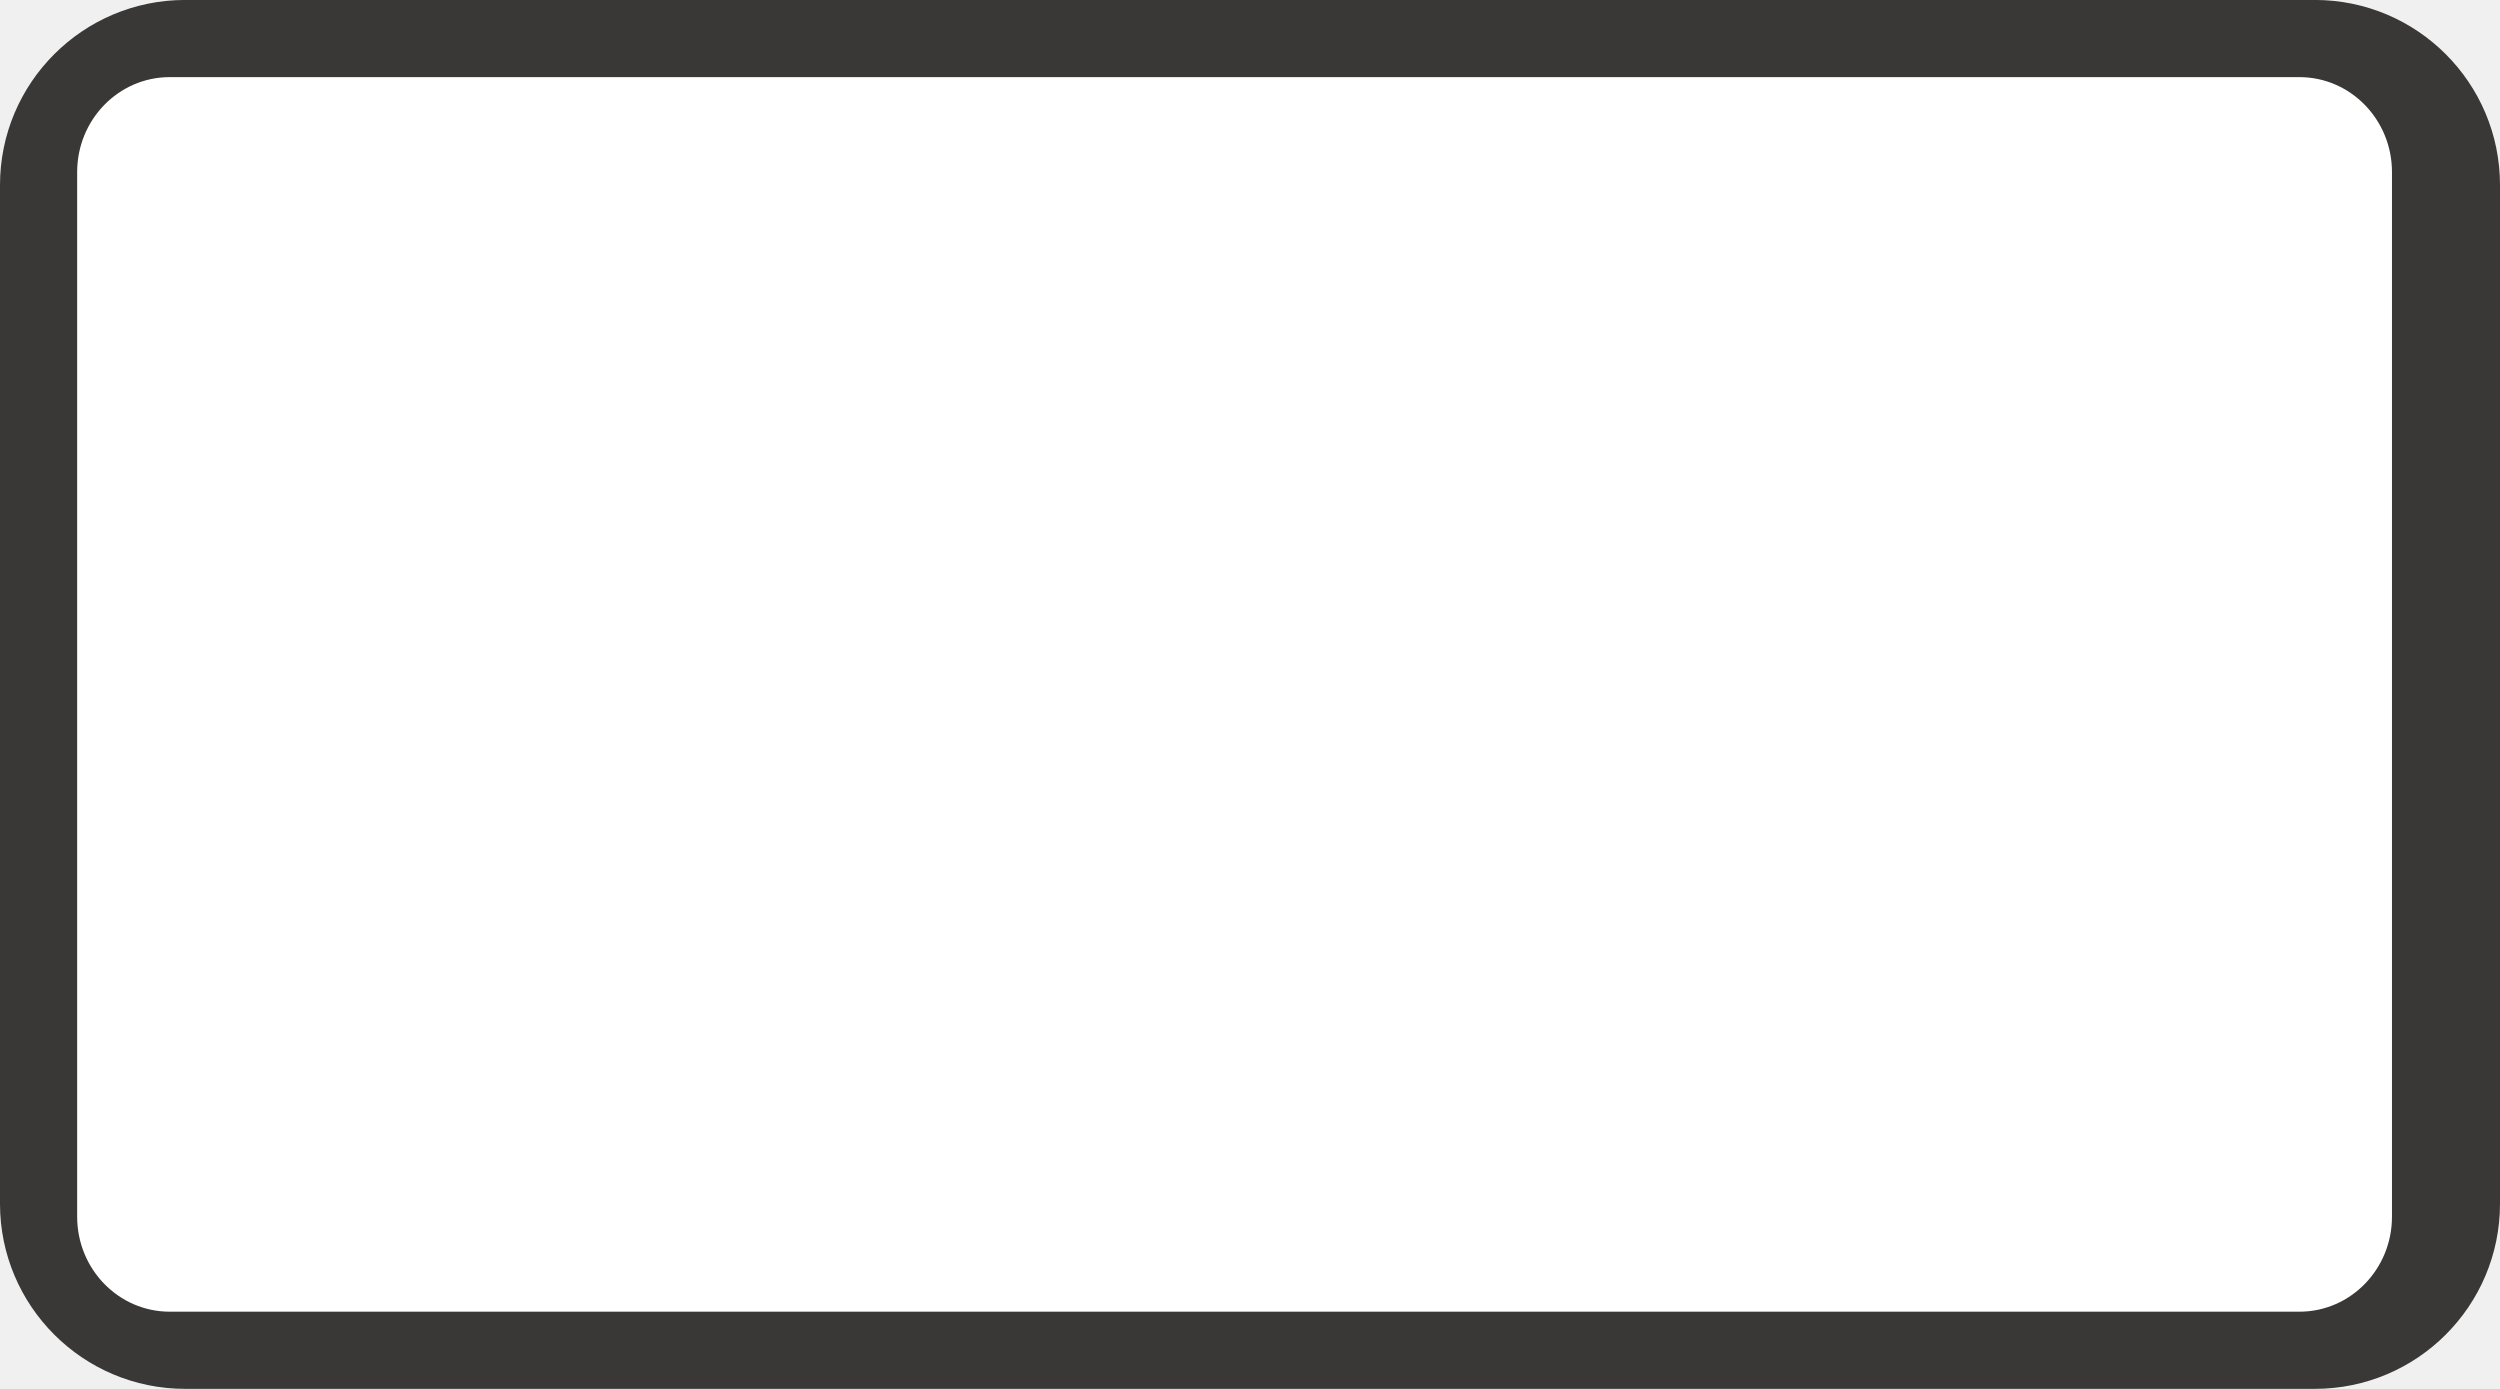
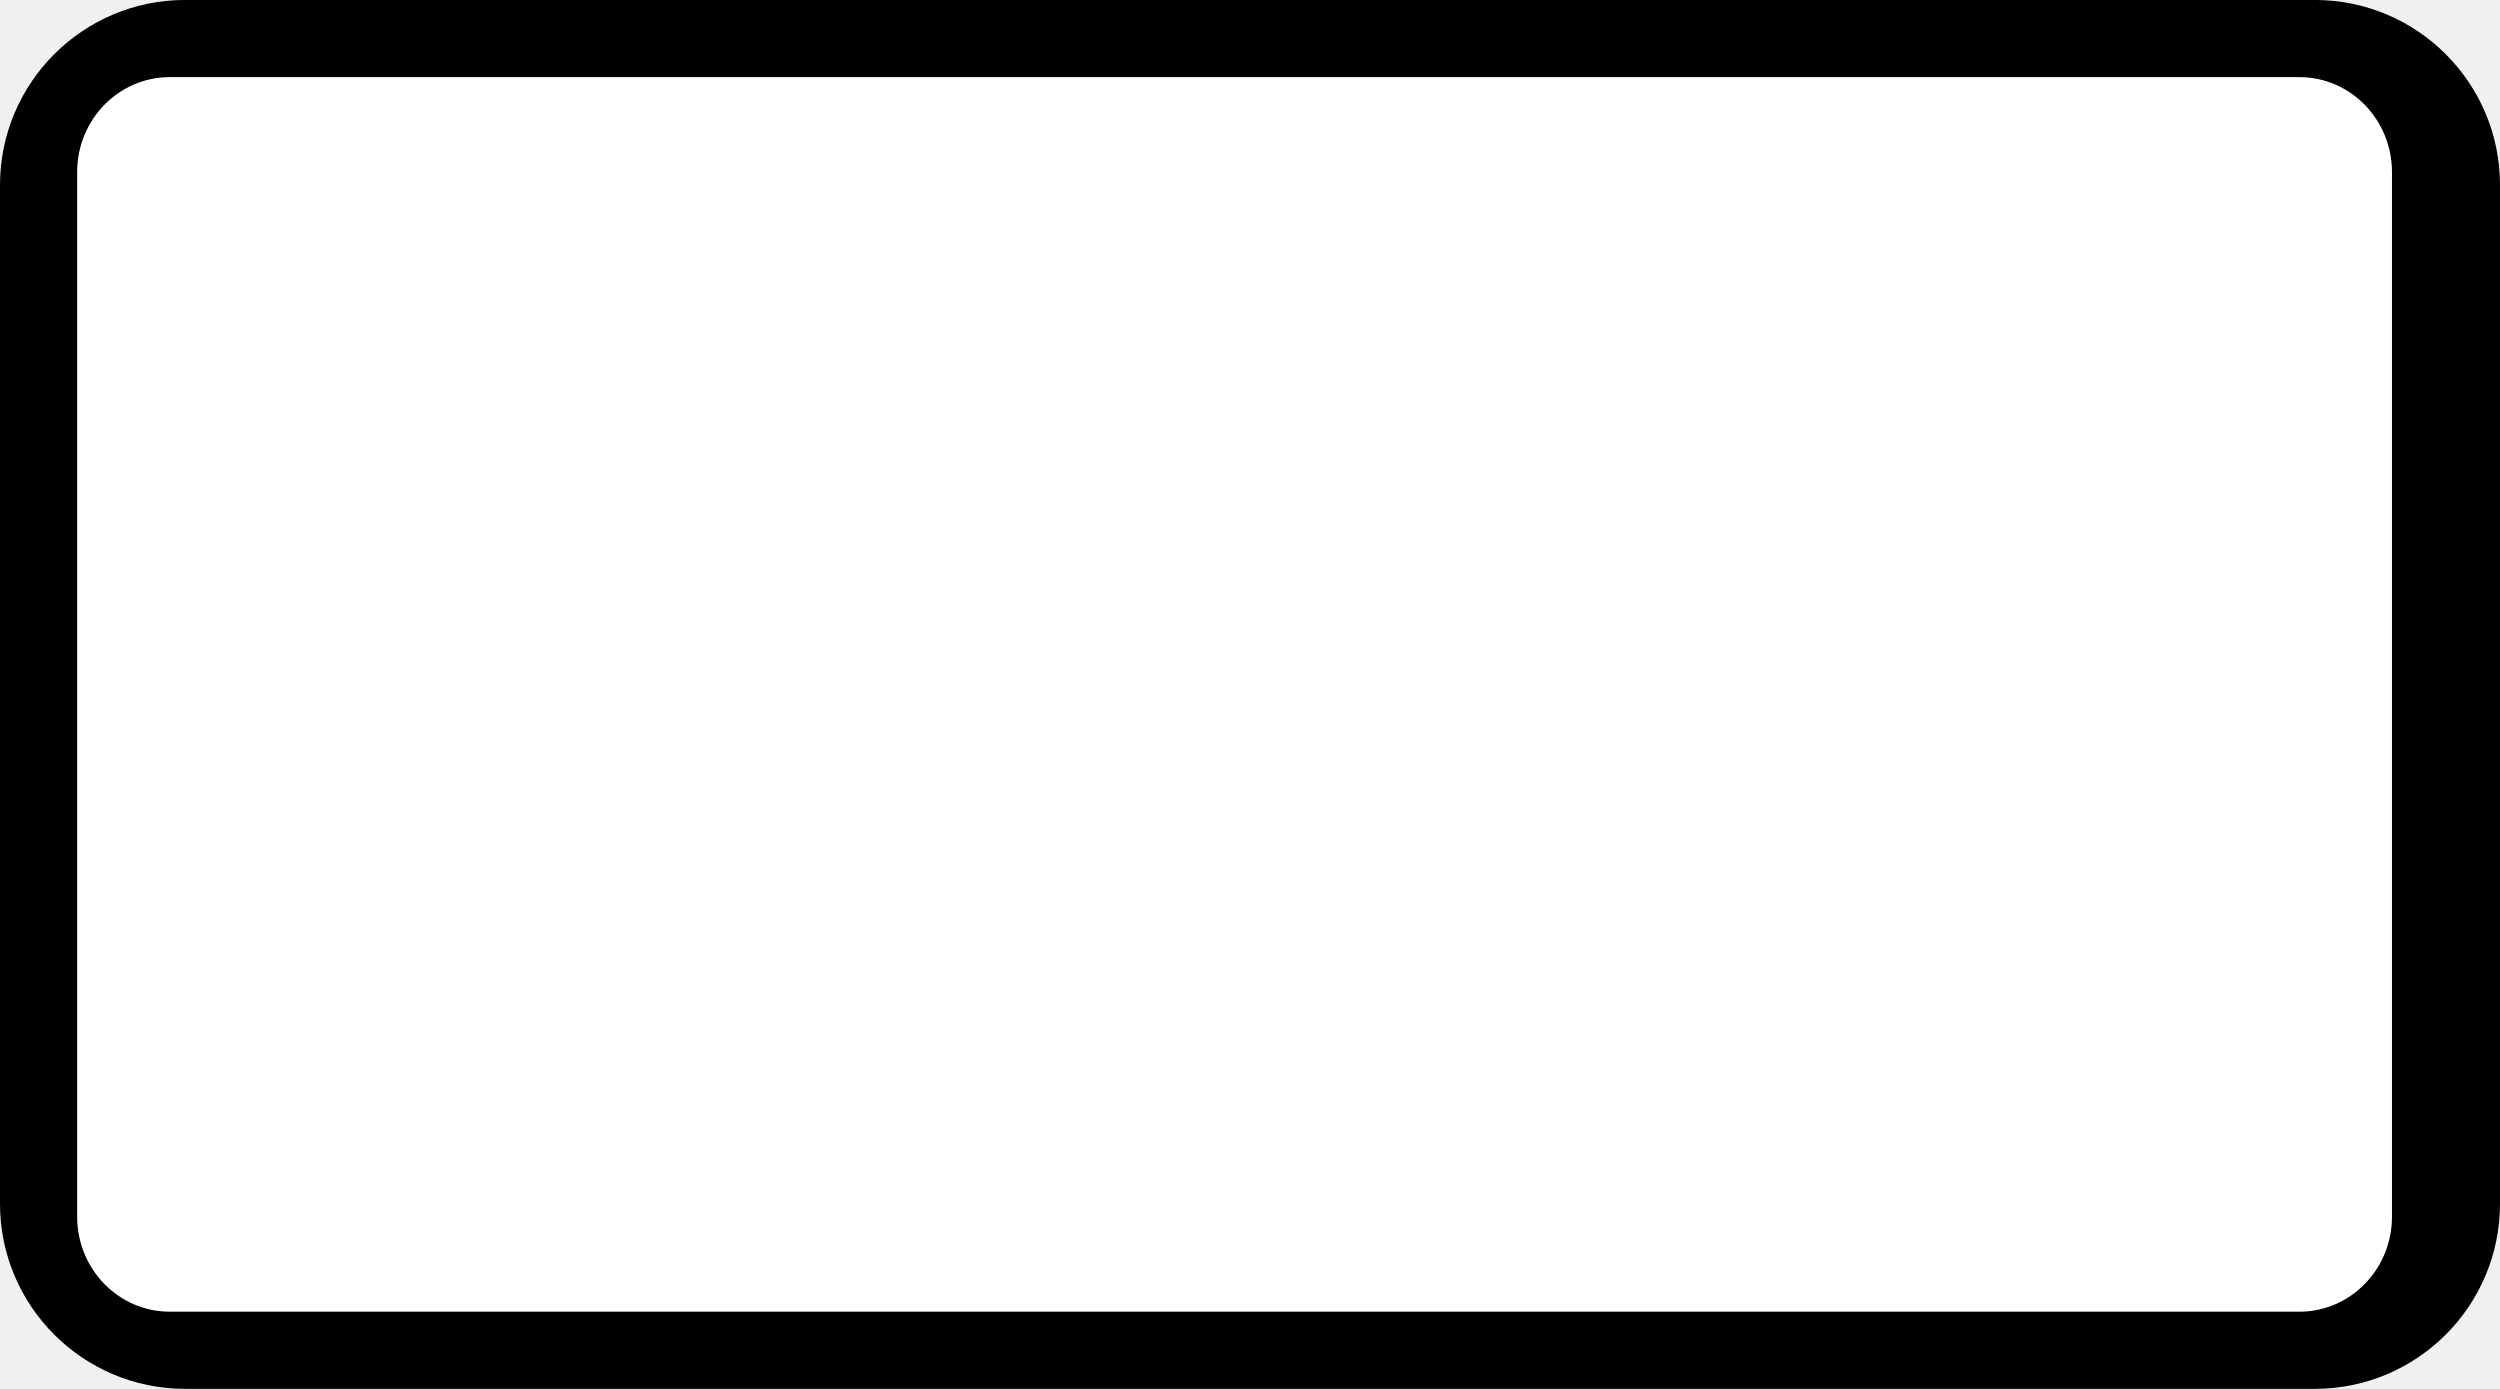
<svg xmlns="http://www.w3.org/2000/svg" height="14.4" width="25.92">
-   <g transform="matrix(.8 0 0 .8 -188 -369.09)" color="#3a3836" fill-rule="evenodd">
-     <rect rx="2.4" ry="2.4" y="461.362" x="235" height="18" width="32.4" style="marker:none" overflow="visible" fill="#3a3836" />
+   <g transform="matrix(.8 0 0 .8 -188 -369.09)" color="#000" fill-rule="evenodd">
+     <rect rx="2.4" ry="2.4" y="461.362" x="235" height="18" width="32.4" style="marker:none" overflow="visible" fill="#000" />
    <rect rx="1.2" ry="1.231" style="marker:none" width="30" height="16" x="236" y="462.362" overflow="visible" fill="#fff" />
  </g>
</svg>
